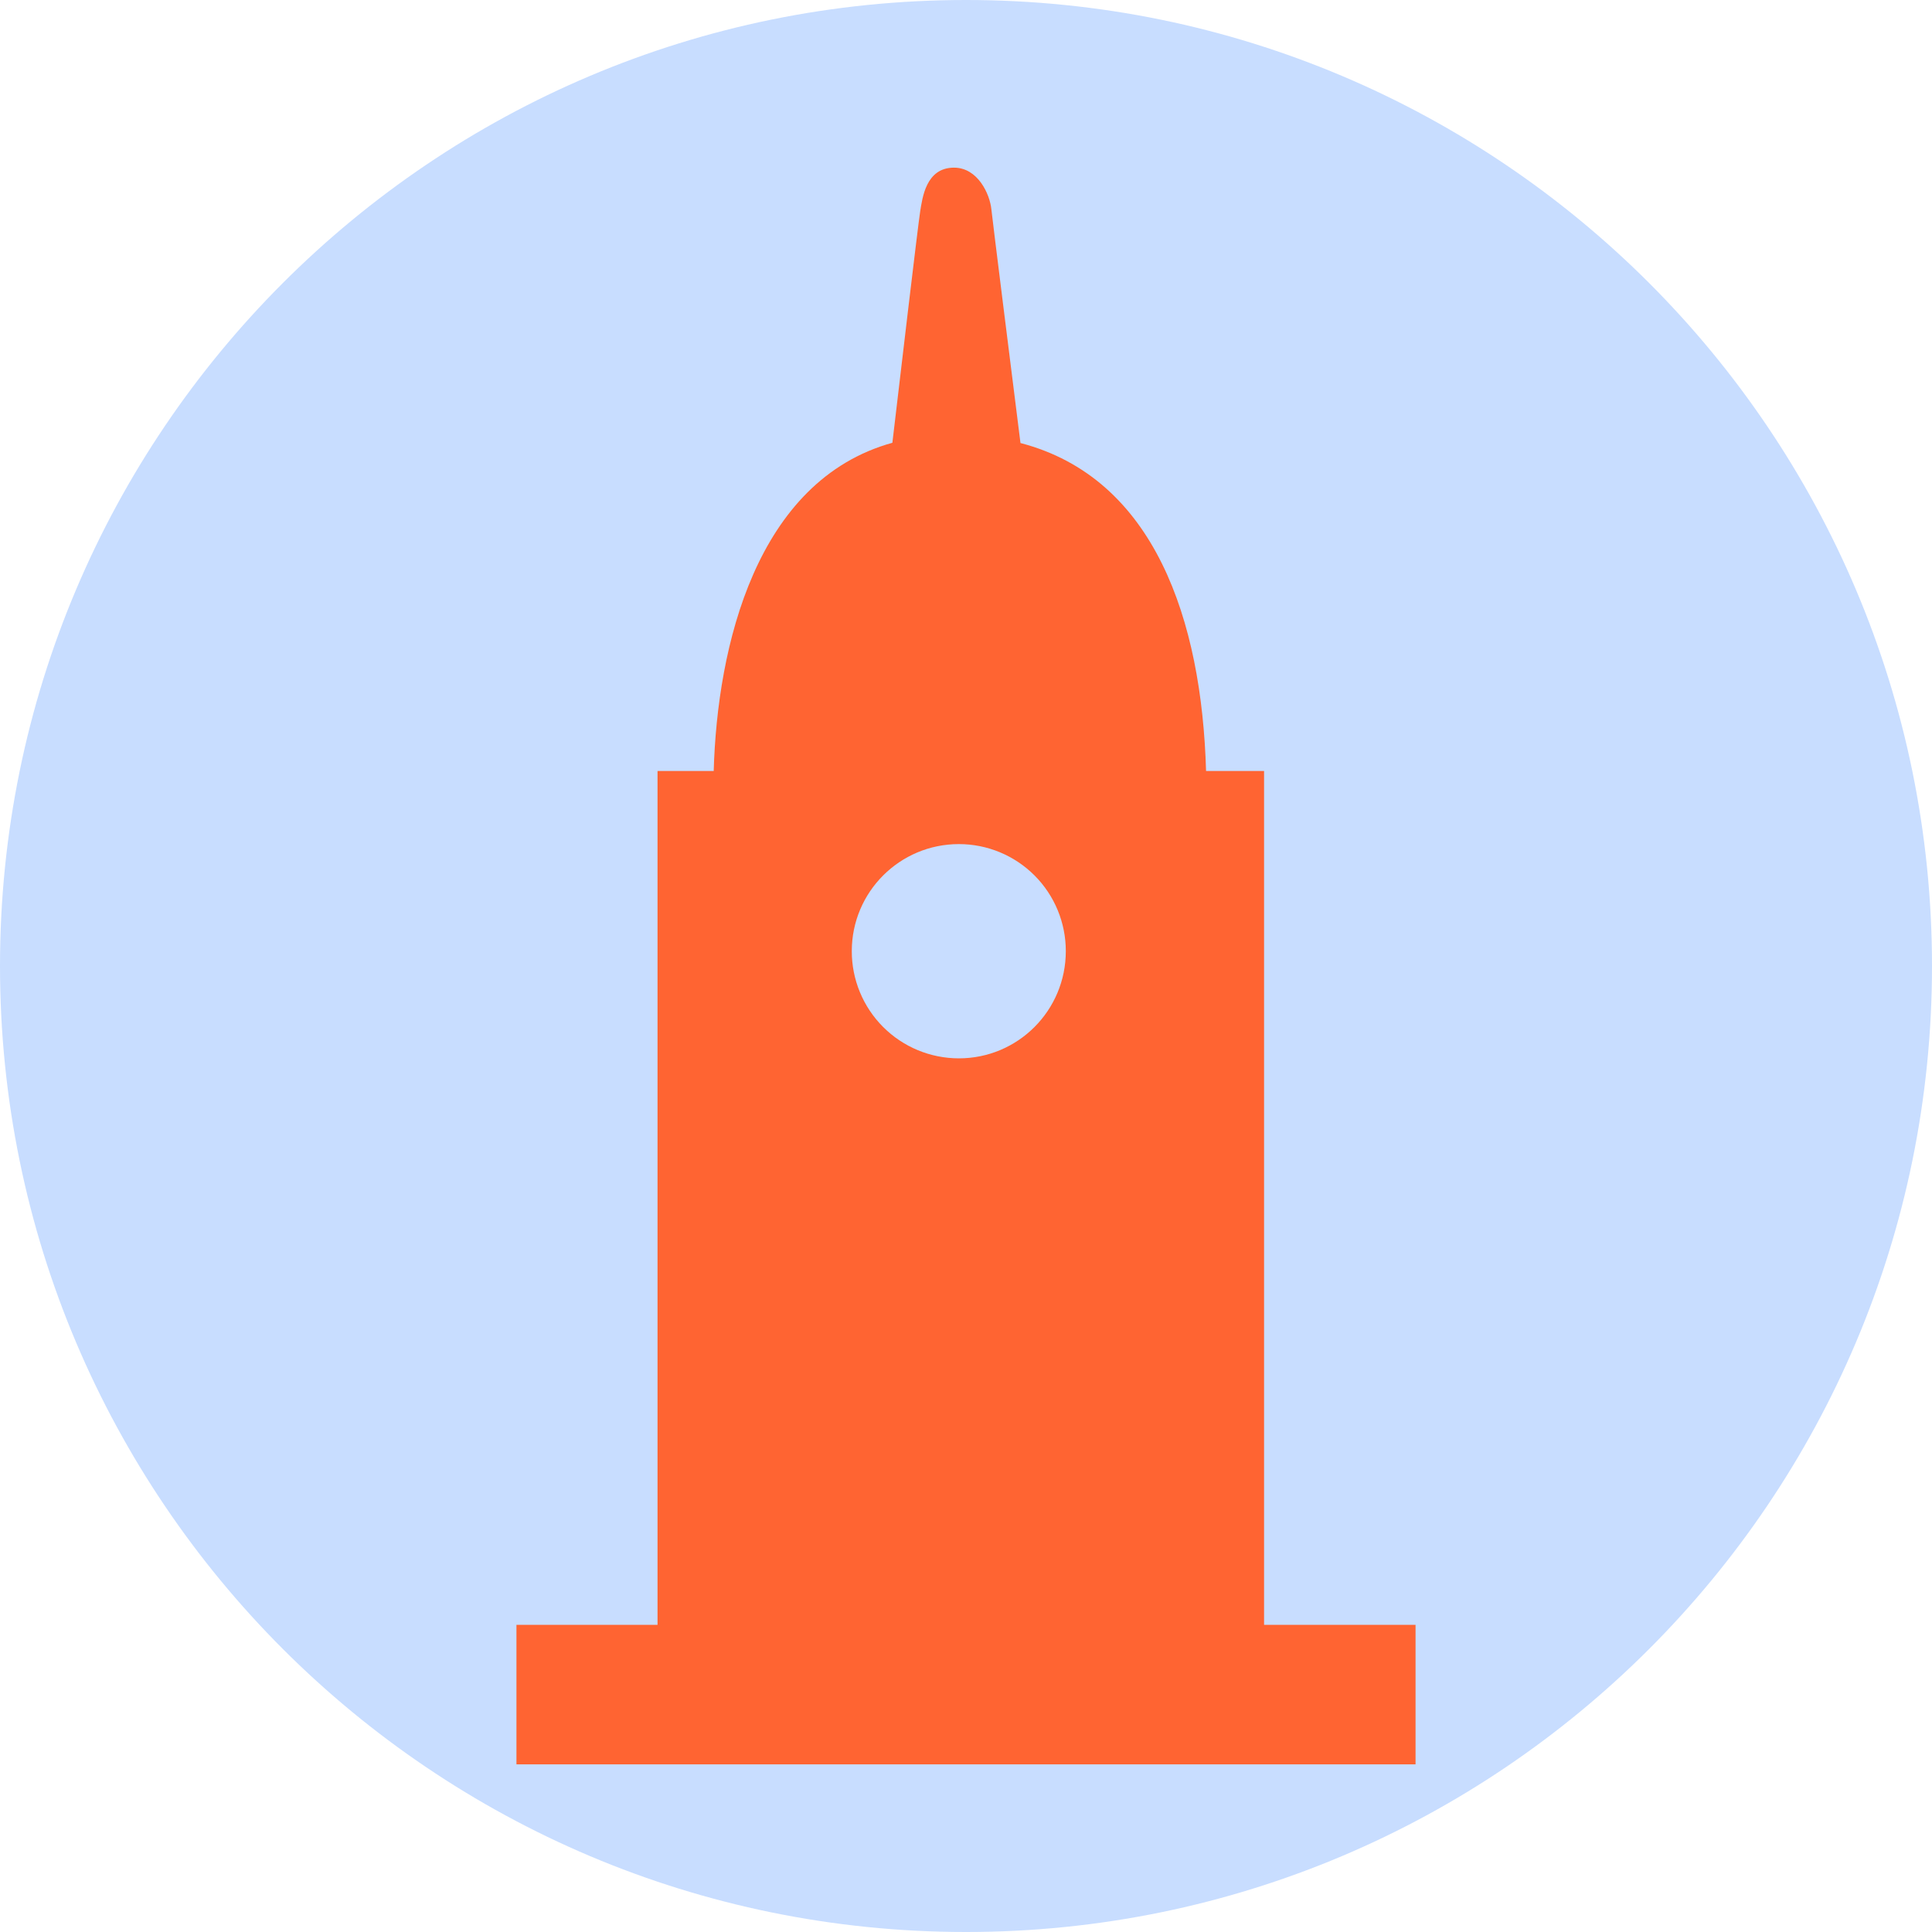
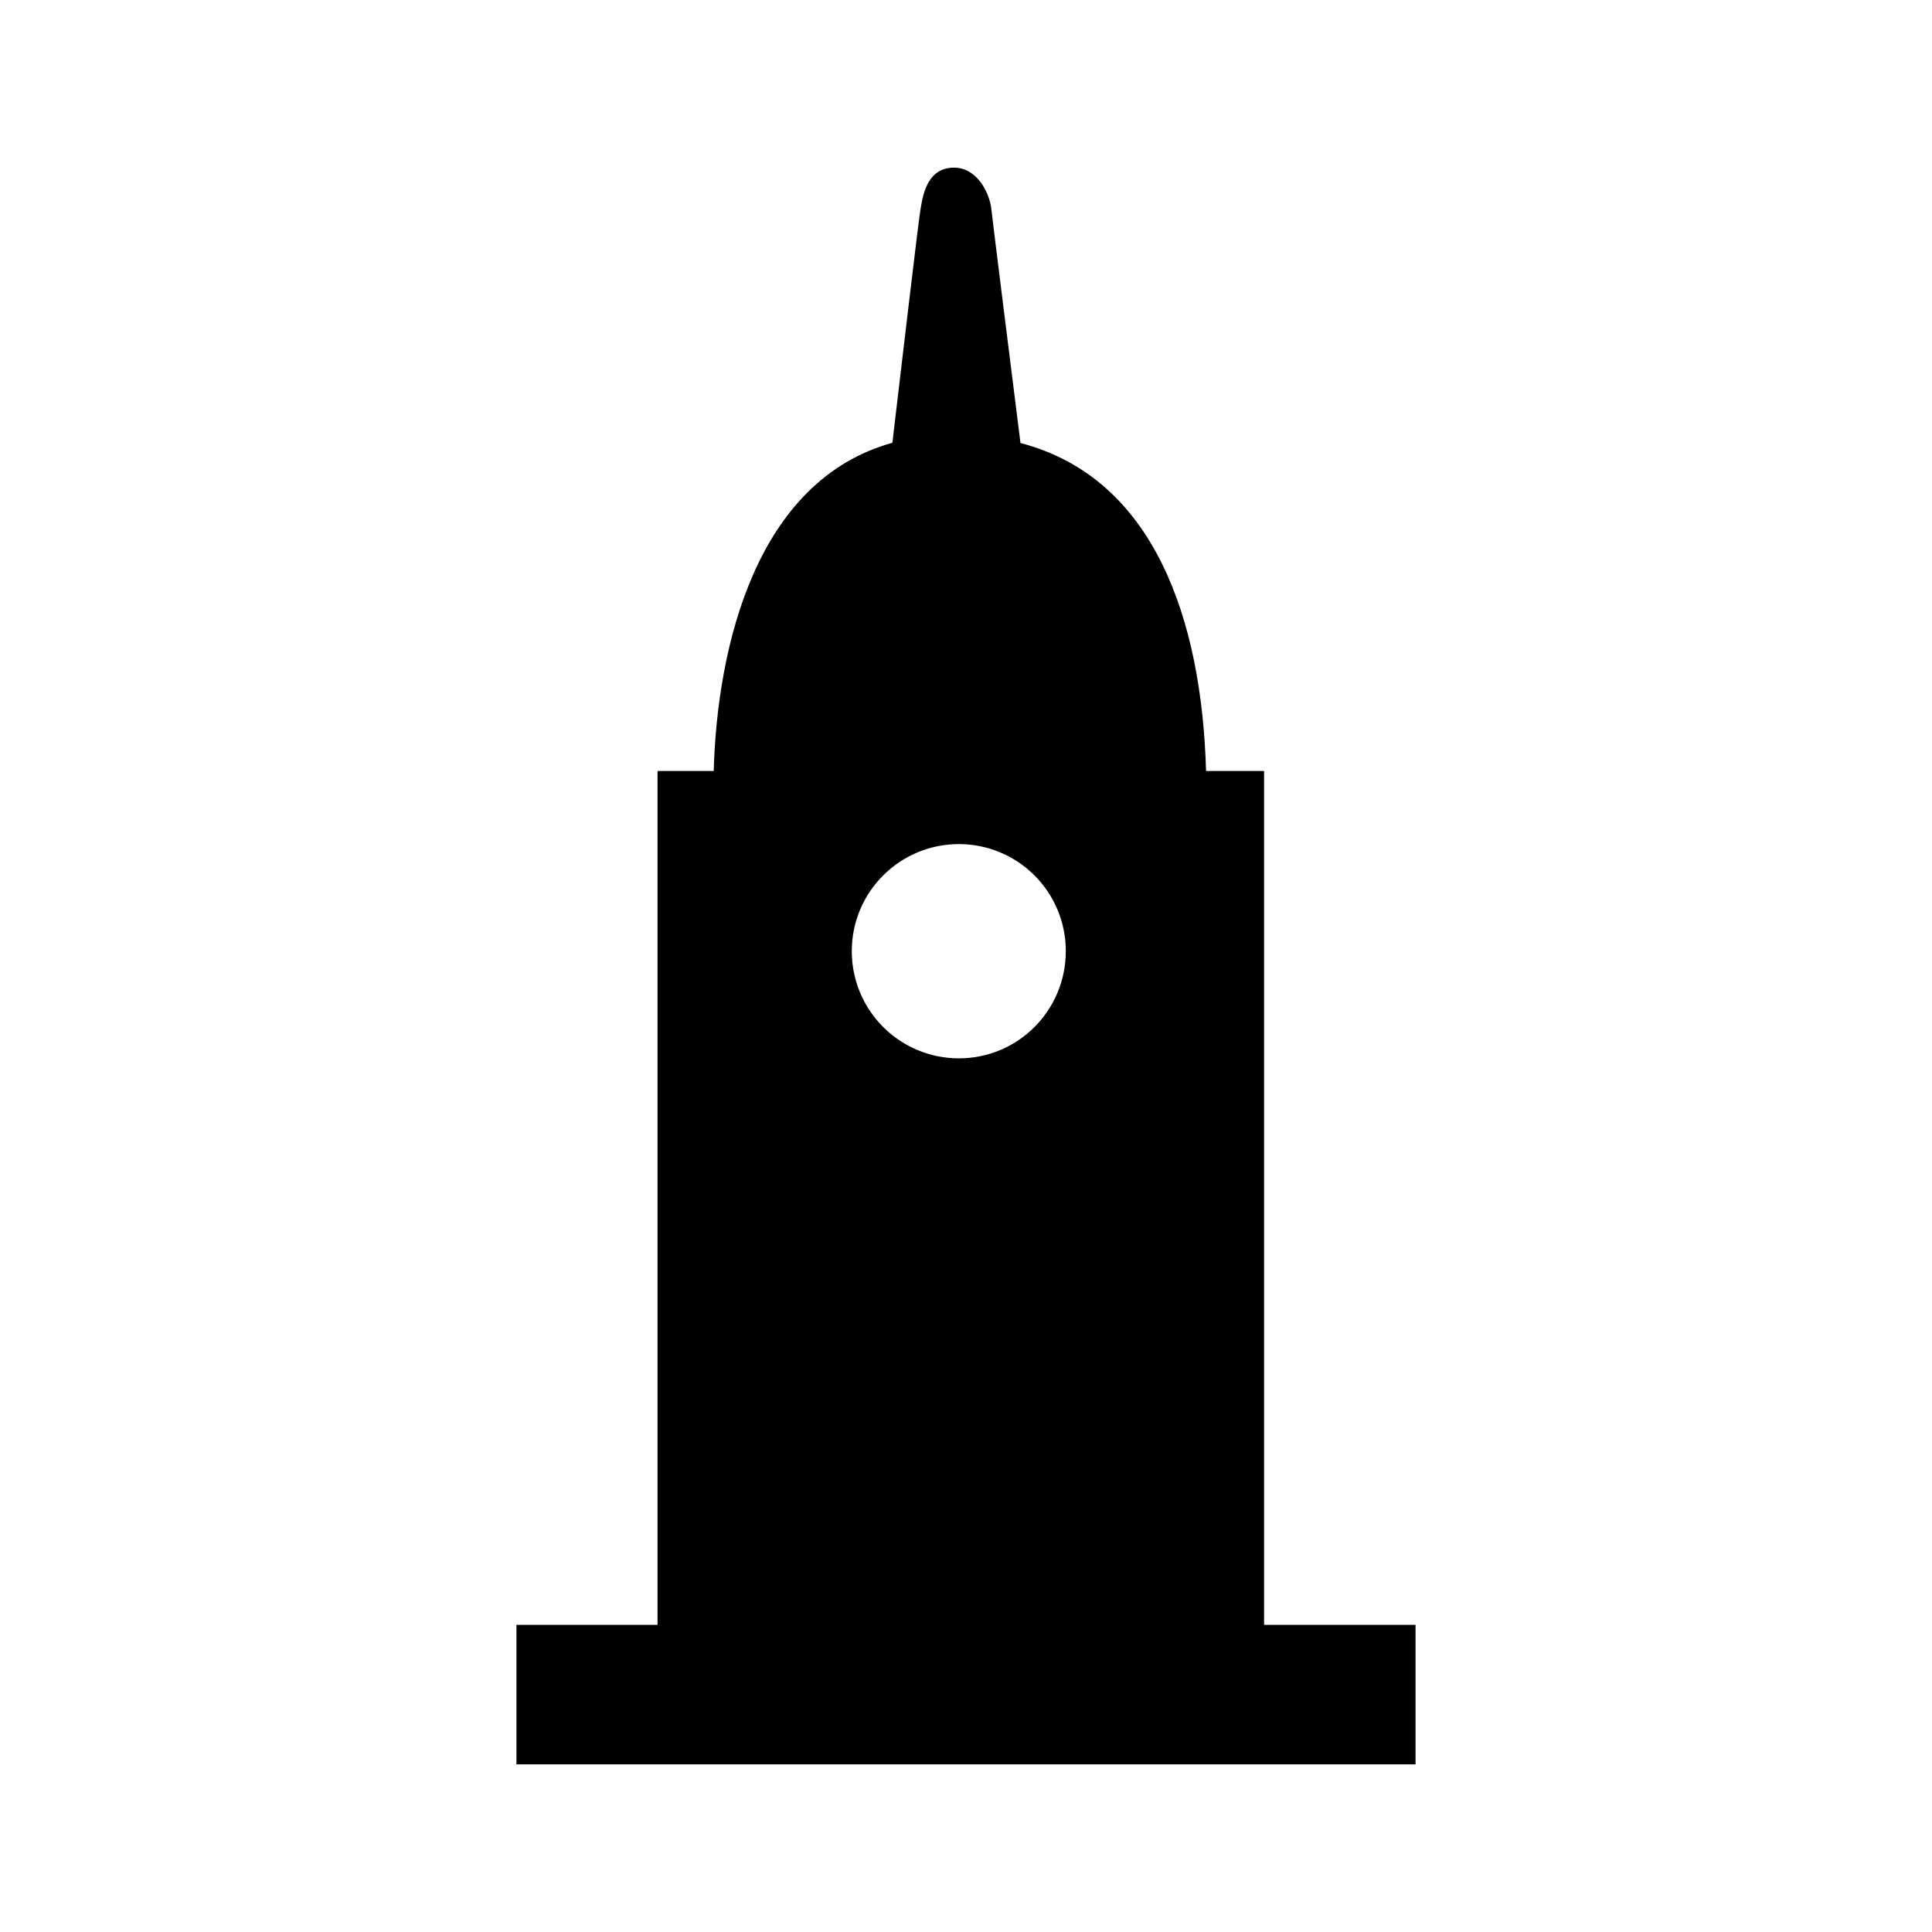
<svg xmlns="http://www.w3.org/2000/svg" xml:space="preserve" viewBox="0 0 1210 1210">
-   <circle cx="605" cy="605" r="605" fill="#C8DDFF" />
-   <path fill="#ff6432" d="M791.68 1017.63V482.86h-36.33c-2.7-94.3-32.2-183.5-116.23-205.39-4.95-39.37-17.57-139.91-18.23-146.4-.94-9.4-8.44-26.07-23.4-26.07-17.66 0-19.8 19.02-21.2 27.48-1.15 6.89-13.04 107.7-17.4 144.83-85.35 23.65-109.7 127.53-111.9 205.55h-35.18v534.77h-88.36V1105h563.1v-87.37zM600.55 528.65a66.97 66.97 0 0 1 66.96 67.06c0 37.1-29.92 67.13-66.96 67.13a67.06 67.06 0 0 1-67.08-67.13c0-37.04 30-67.06 67.08-67.06z" />
+   <path d="M791.68 1017.63V482.86h-36.33c-2.7-94.3-32.2-183.5-116.23-205.39-4.95-39.37-17.57-139.91-18.23-146.4-.94-9.4-8.44-26.07-23.4-26.07-17.66 0-19.8 19.02-21.2 27.48-1.15 6.89-13.04 107.7-17.4 144.83-85.35 23.65-109.7 127.53-111.9 205.55h-35.18v534.77h-88.36V1105h563.1v-87.37zM600.55 528.65a66.97 66.97 0 0 1 66.96 67.06c0 37.1-29.92 67.13-66.96 67.13a67.06 67.06 0 0 1-67.08-67.13c0-37.04 30-67.06 67.08-67.06z" />
</svg>
